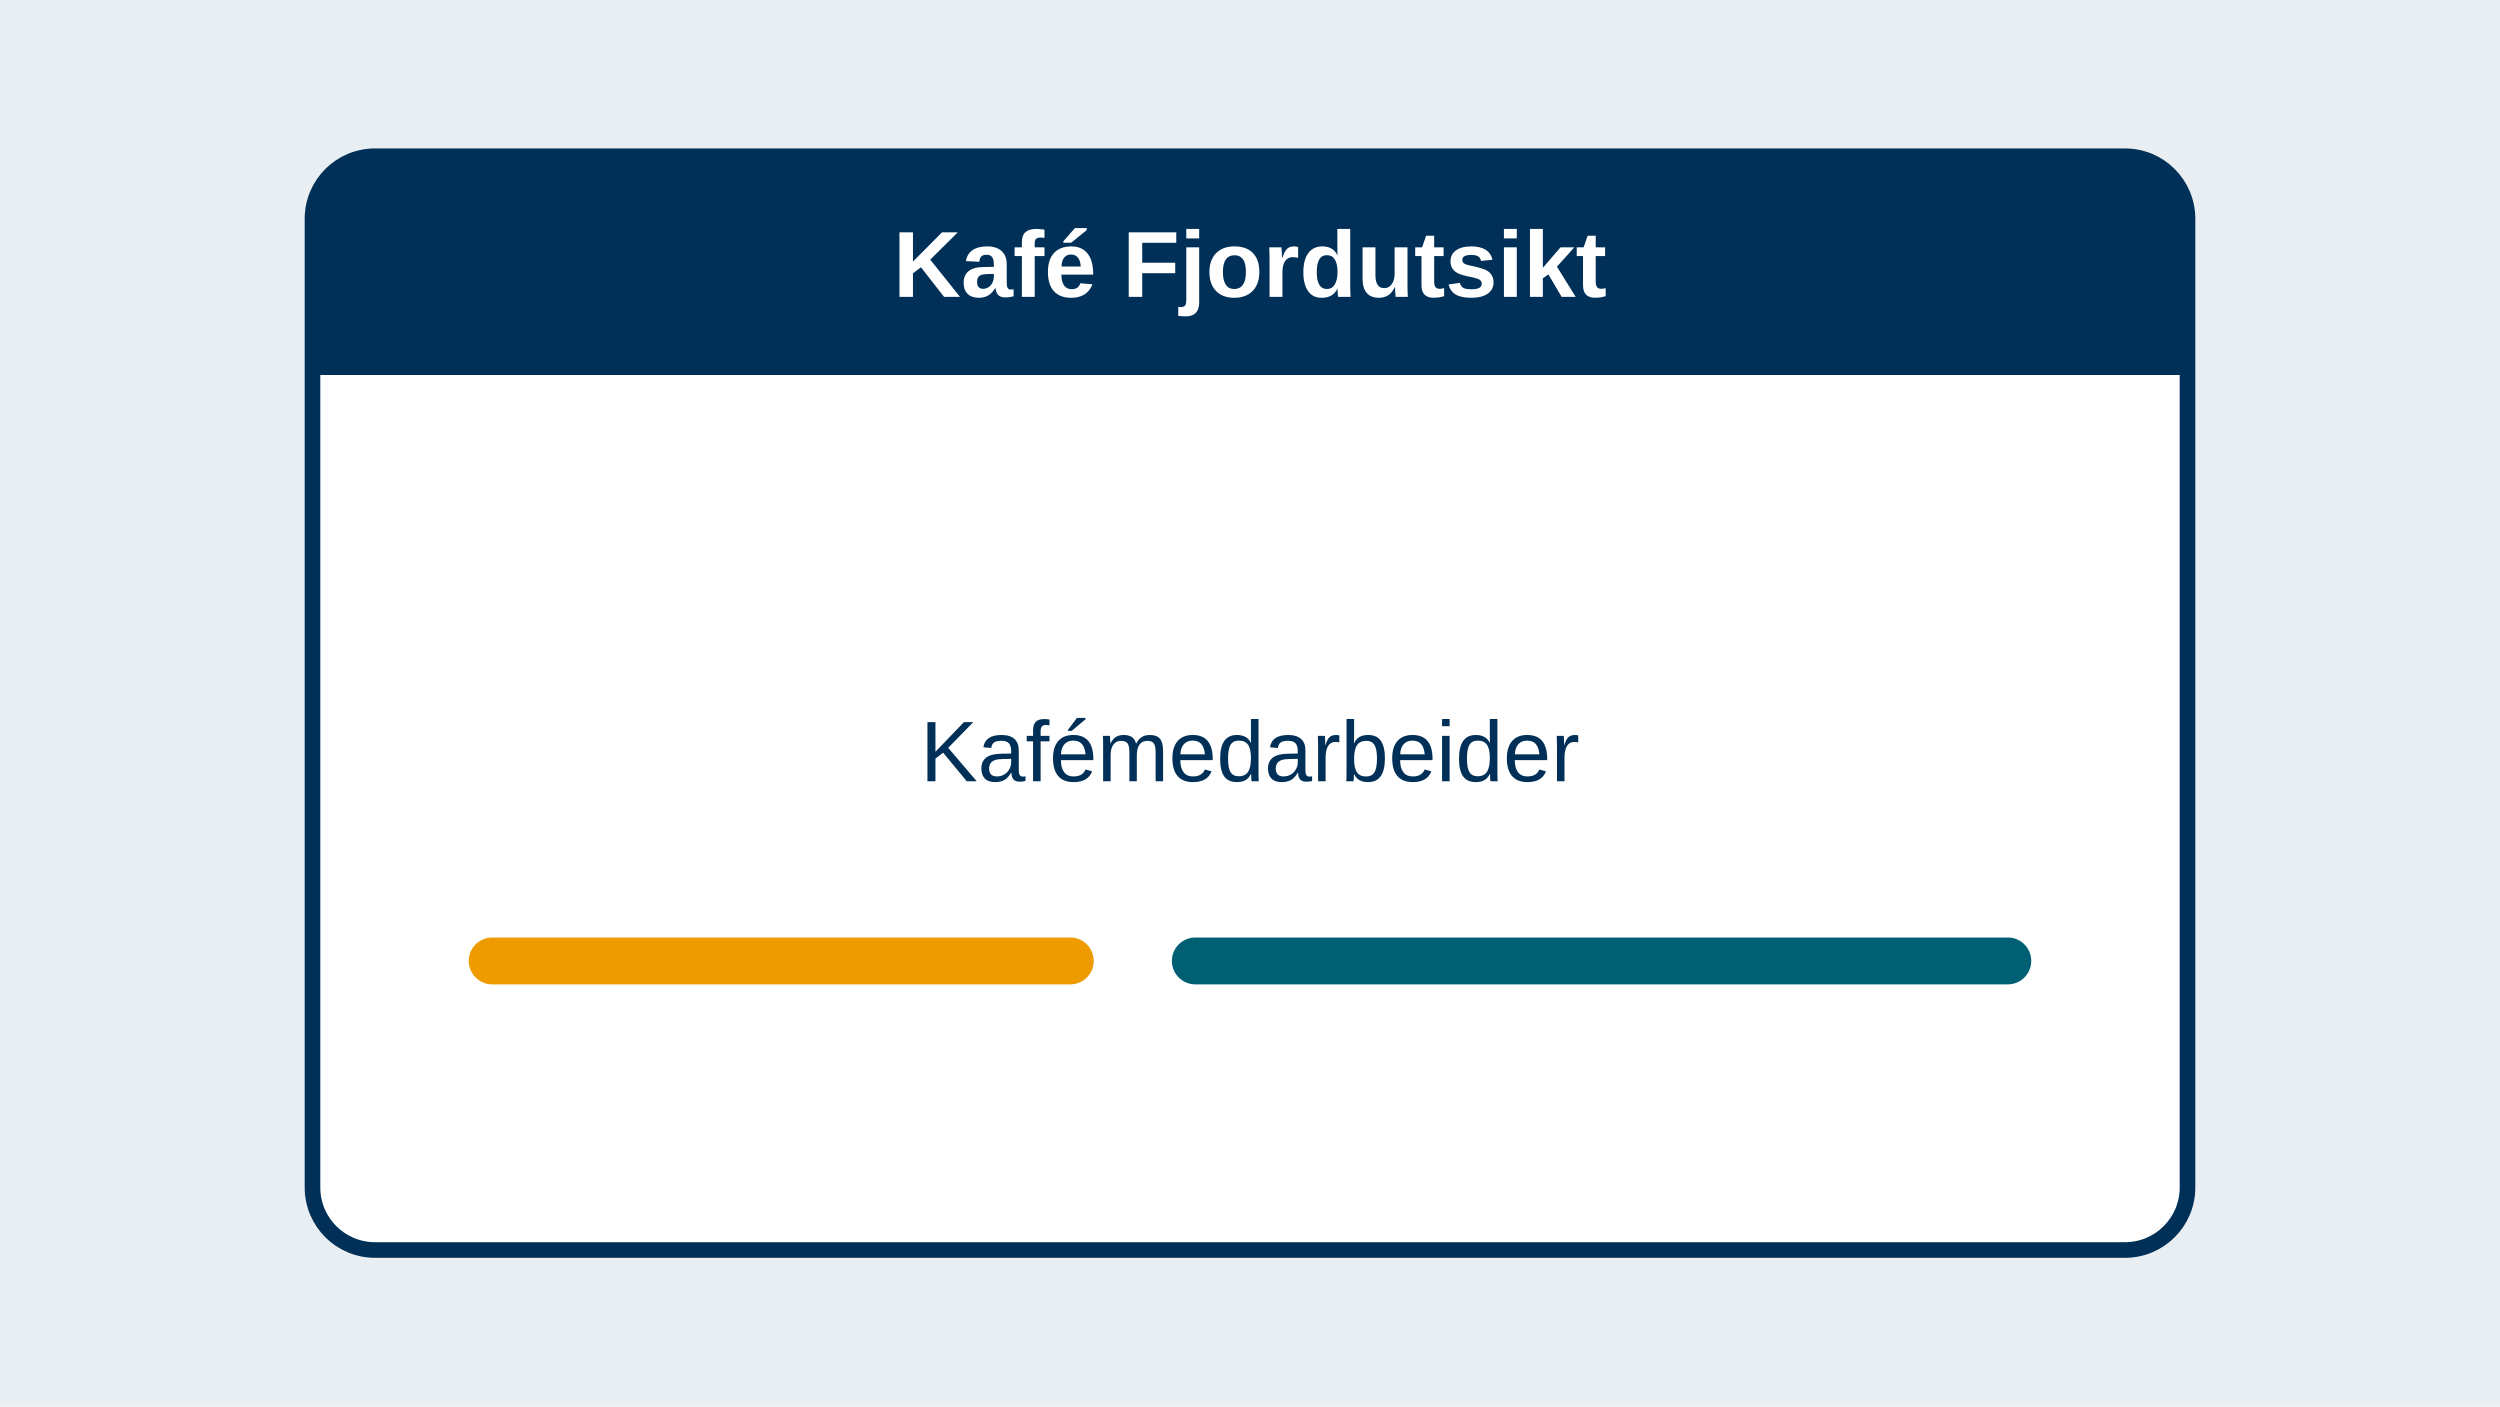
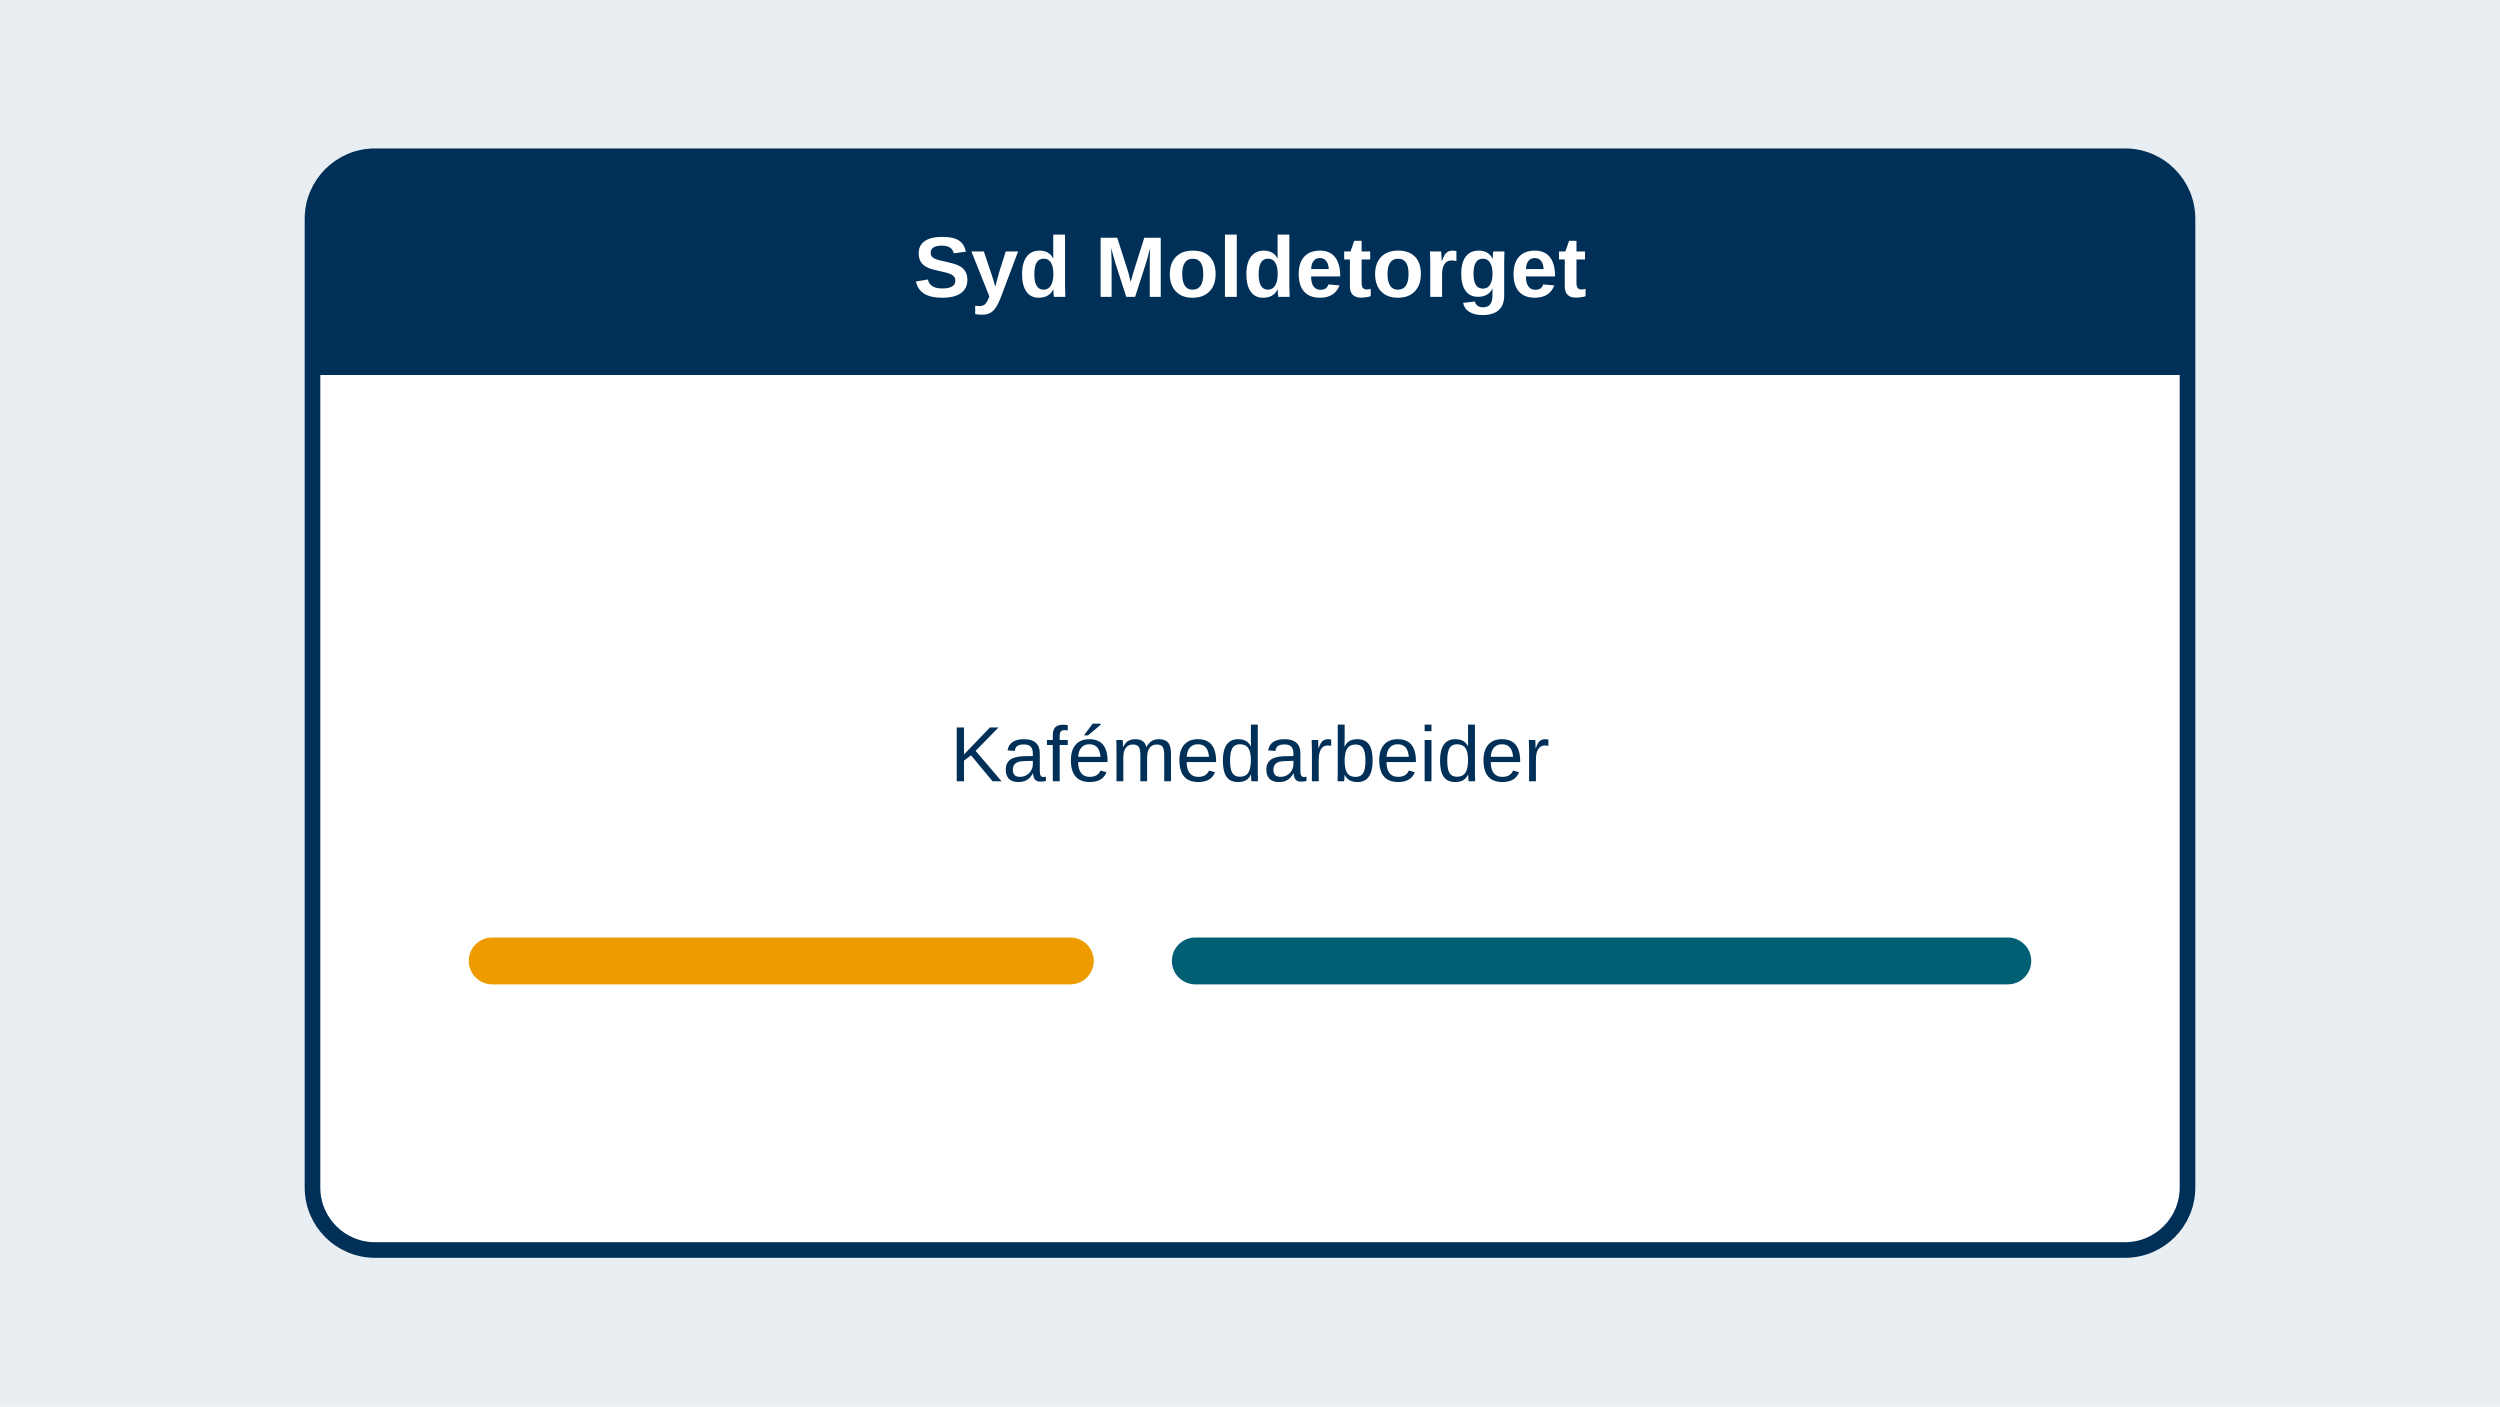
- <svg xmlns="http://www.w3.org/2000/svg" viewBox="0 0 640 360" role="img" aria-label="Kafémedarbeider Kviltorp">
+ <svg xmlns="http://www.w3.org/2000/svg" viewBox="0 0 640 360" role="img" aria-label="Kafémedarbeider Syd Moldetorget">
  <rect width="640" height="360" fill="#E8EEF2" />
  <rect x="80" y="40" width="480" height="280" rx="16" fill="#fff" stroke="#003057" stroke-width="4" />
  <rect x="80" y="40" width="480" height="56" rx="16" fill="#003057" />
  <rect x="80" y="80" width="480" height="16" fill="#003057" />
-   <text x="320" y="76" text-anchor="middle" fill="#fff" font-family="Segoe UI, Arial" font-size="24" font-weight="700">Kafé Fjordutsikt</text>
-   <text x="320" y="200" text-anchor="middle" fill="#003057" font-family="Segoe UI, Arial" font-size="22">Kafémedarbeider</text>
+   <text x="320" y="76" text-anchor="middle" fill="#fff" font-family="Segoe UI, Arial" font-size="22" font-weight="700">Syd Moldetorget</text>
+   <text x="320" y="200" text-anchor="middle" fill="#003057" font-family="Segoe UI, Arial" font-size="20">Kafémedarbeider</text>
  <rect x="120" y="240" width="160" height="12" rx="6" fill="#EE9B00" />
  <rect x="300" y="240" width="220" height="12" rx="6" fill="#005F73" />
</svg>
